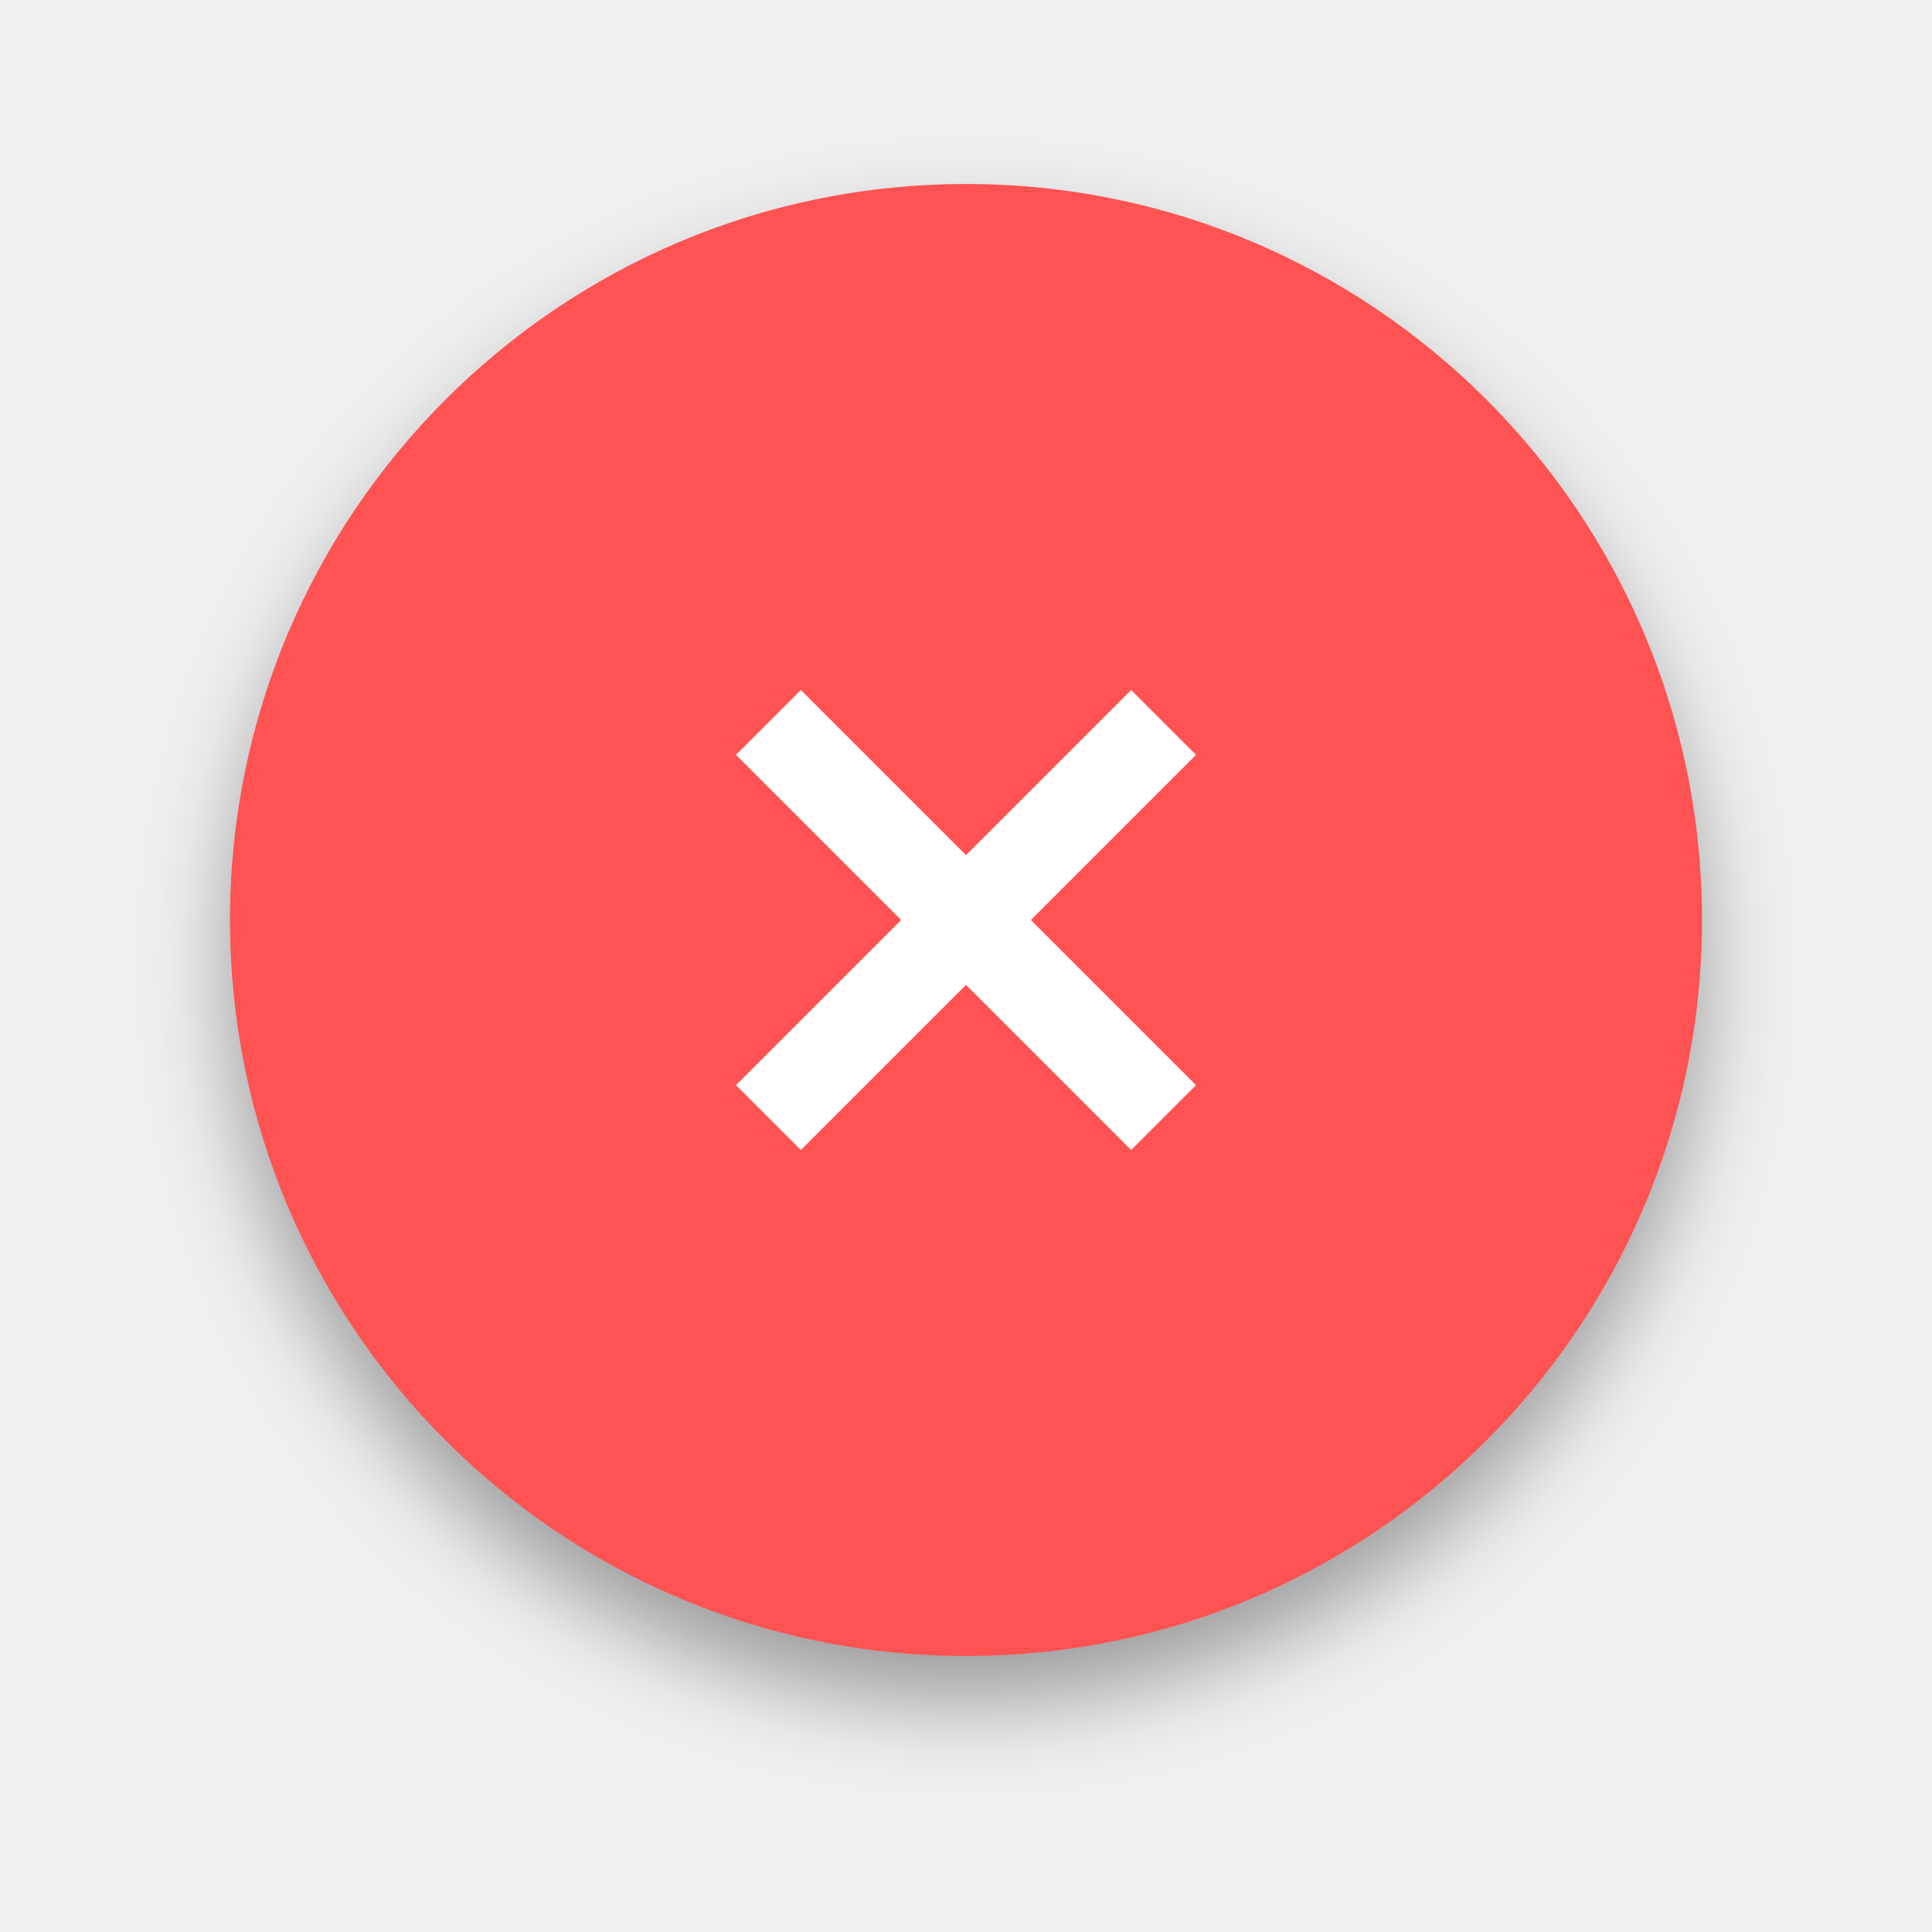
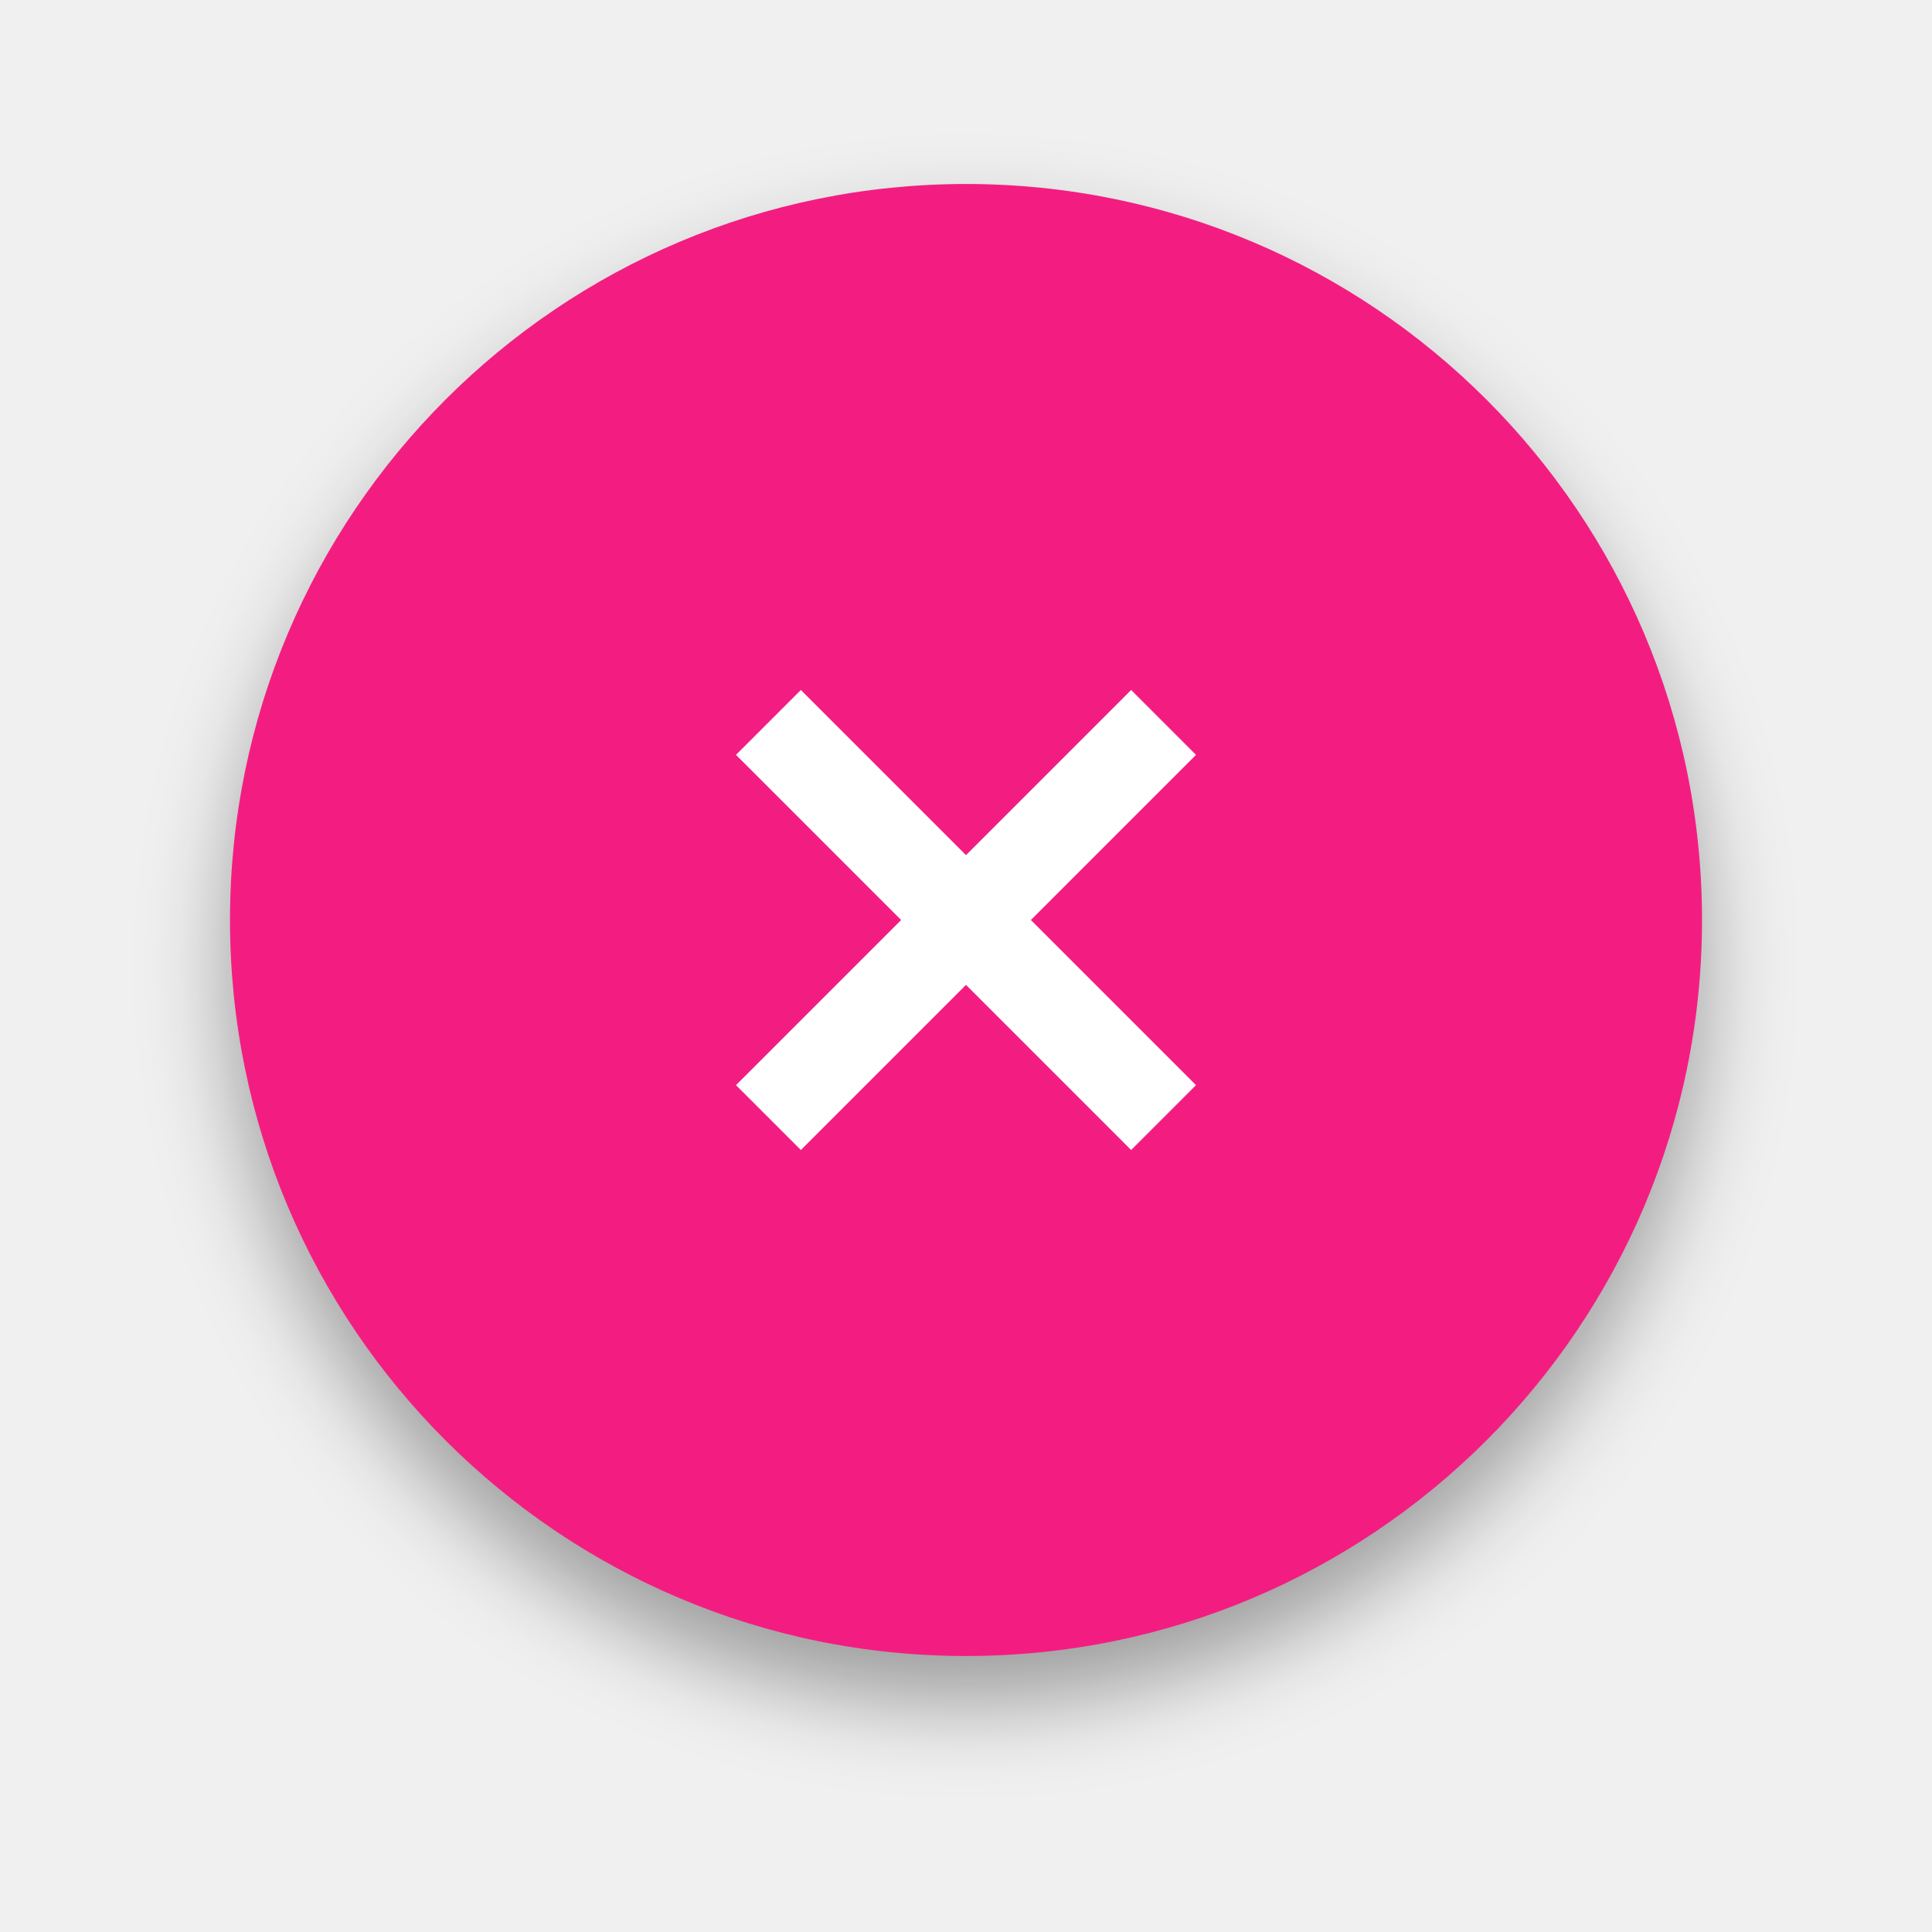
<svg xmlns="http://www.w3.org/2000/svg" width="42" height="42" viewBox="0 0 42 42" version="1.1" id="svg8">
  <defs id="defs12">
    <filter style="color-interpolation-filters:sRGB" id="filter838" x="-0.072" width="1.144" y="-0.072" height="1.144">
      <feGaussianBlur stdDeviation="0.96" id="feGaussianBlur840" />
    </filter>
  </defs>
  <circle style="opacity:0.35;fill:#000000;stroke-width:1;filter:url(#filter838)" id="circle826" r="16" cy="21" cx="21" />
-   <circle cx="21" cy="20" r="16" id="circle2" style="fill:#ff5252;stroke-width:1" />
+   <circle cx="21" cy="20" r="16" id="circle2" style="fill:#f31d81;stroke-width:1" />
  <circle cx="21" cy="21" r="18" id="circle4" style="opacity:0;fill:#ffffff" />
  <path d="M 26,16.41 24.59,15 21,18.59 17.41,15 16,16.41 19.59,20 16,23.59 17.41,25 21,21.41 24.59,25 26,23.59 22.41,20 Z" id="path6" style="fill:#ffffff" />
</svg>
